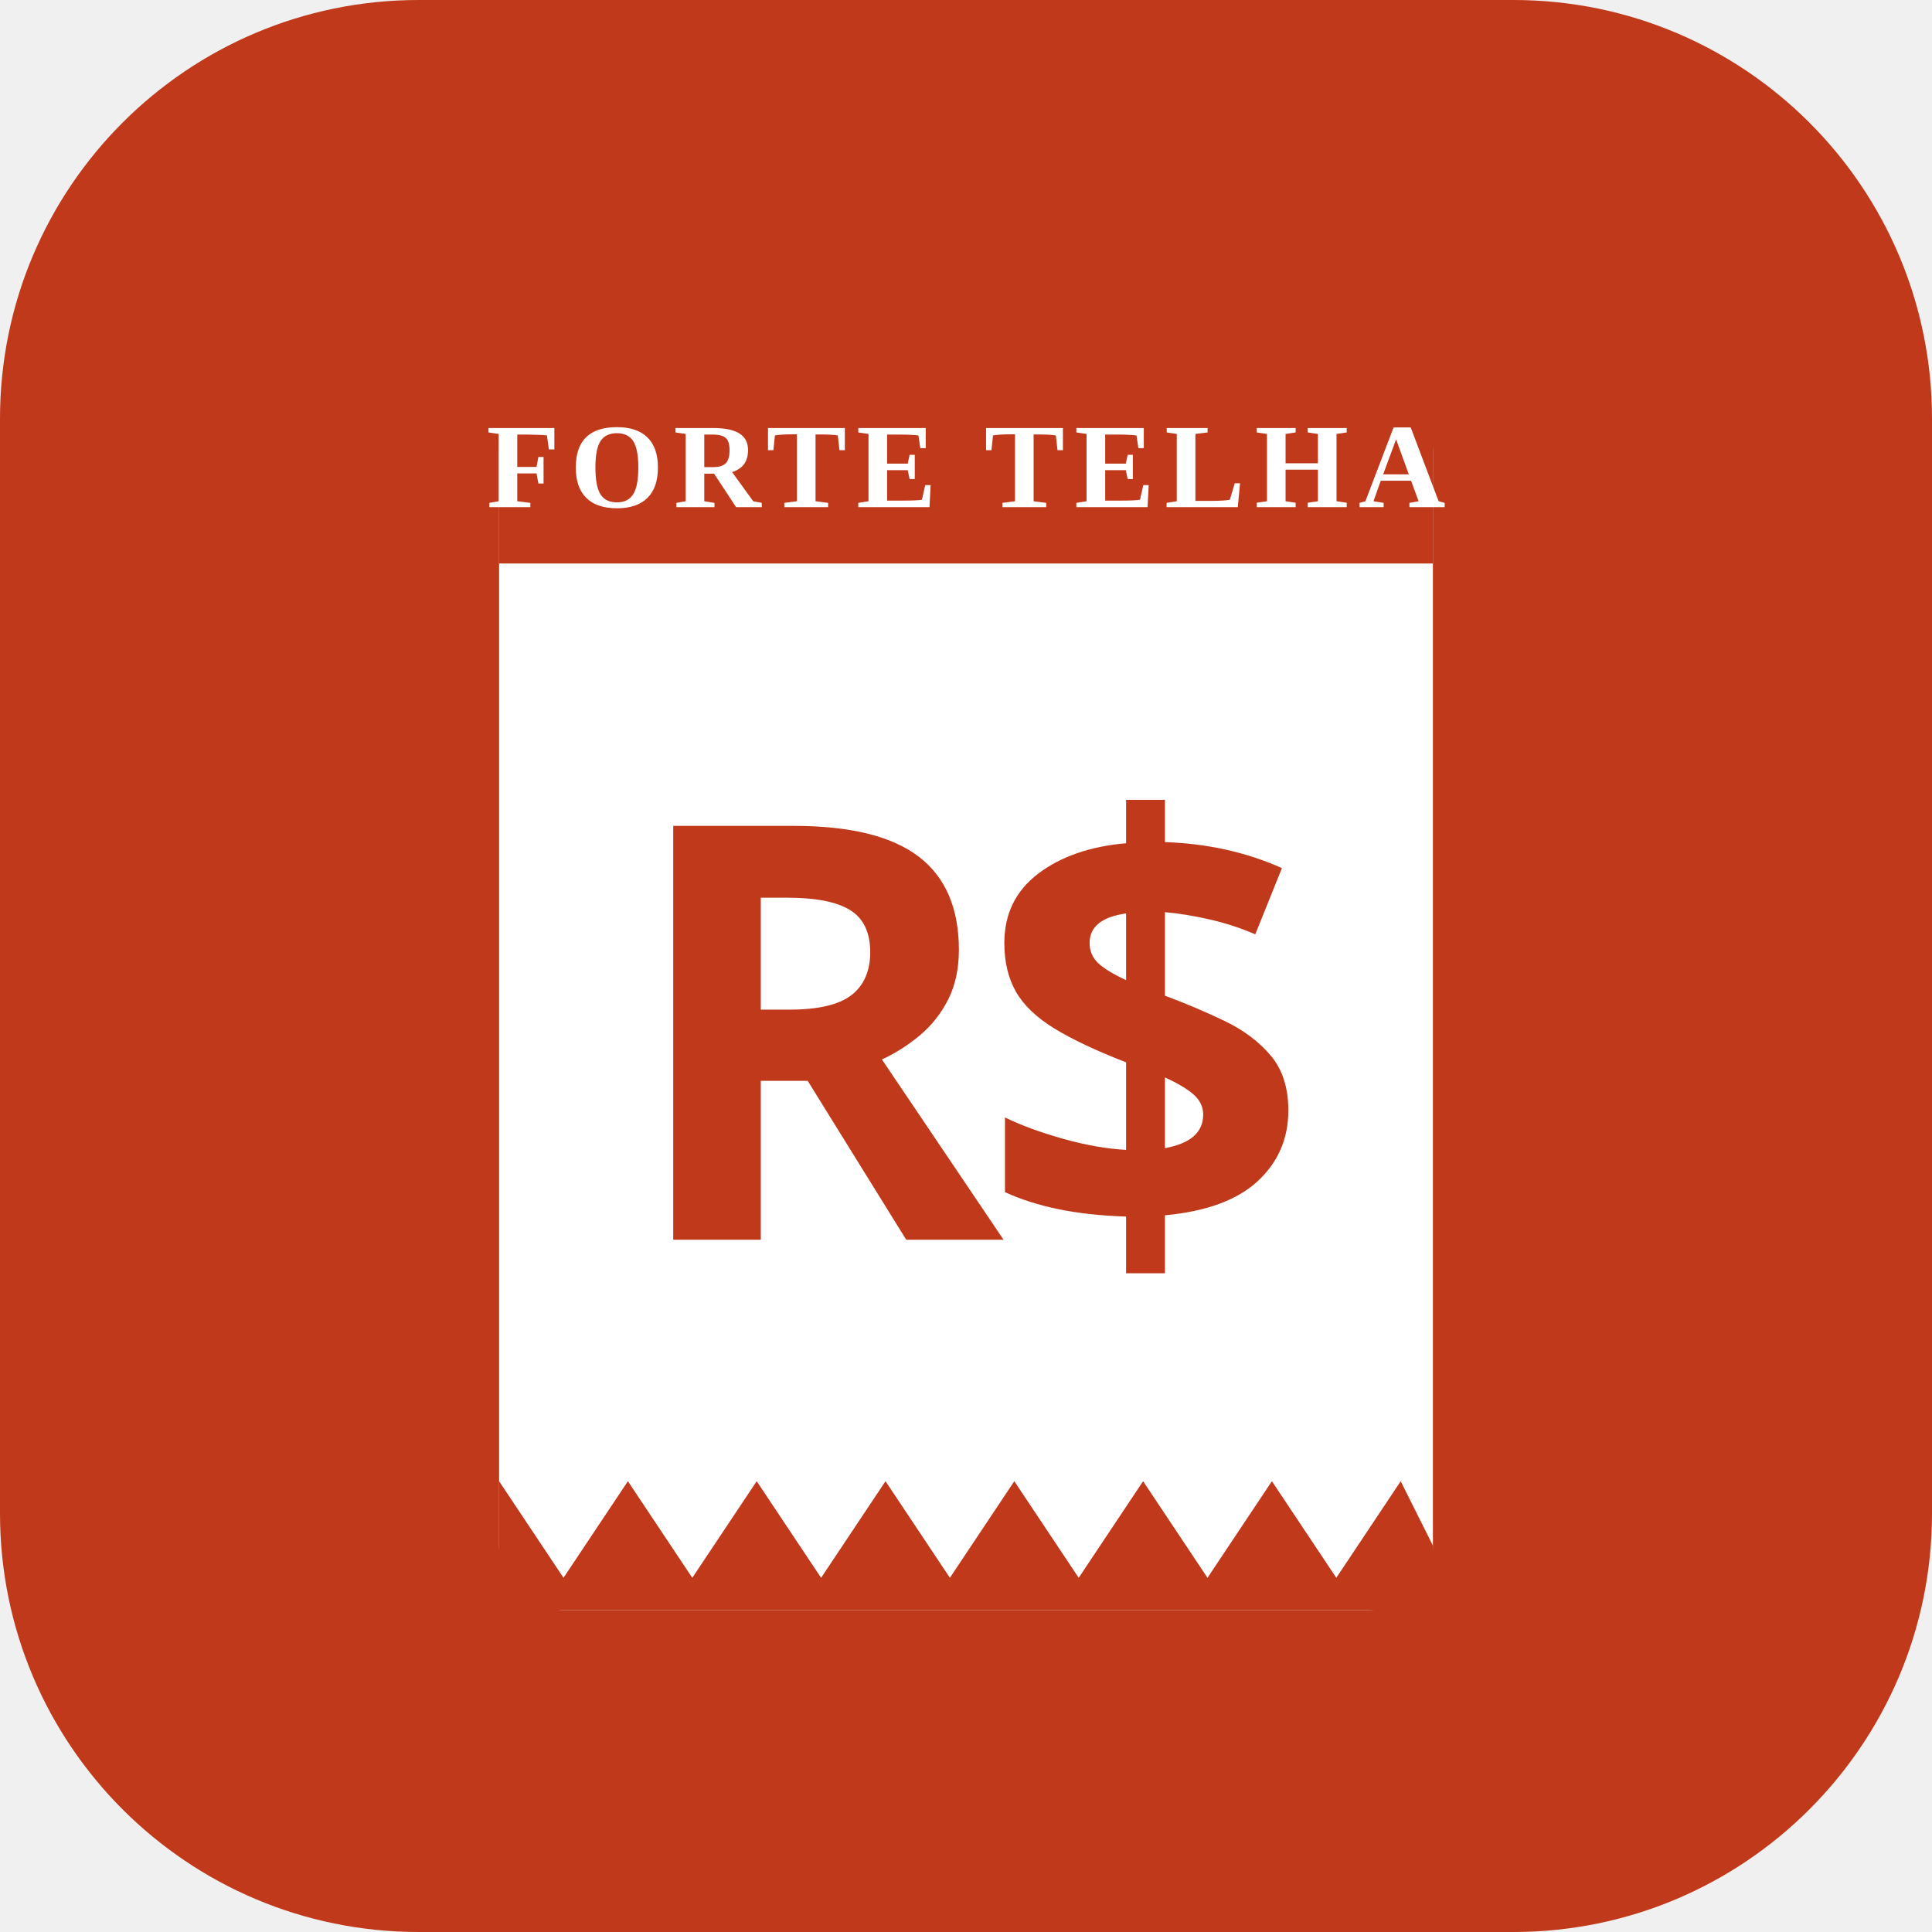
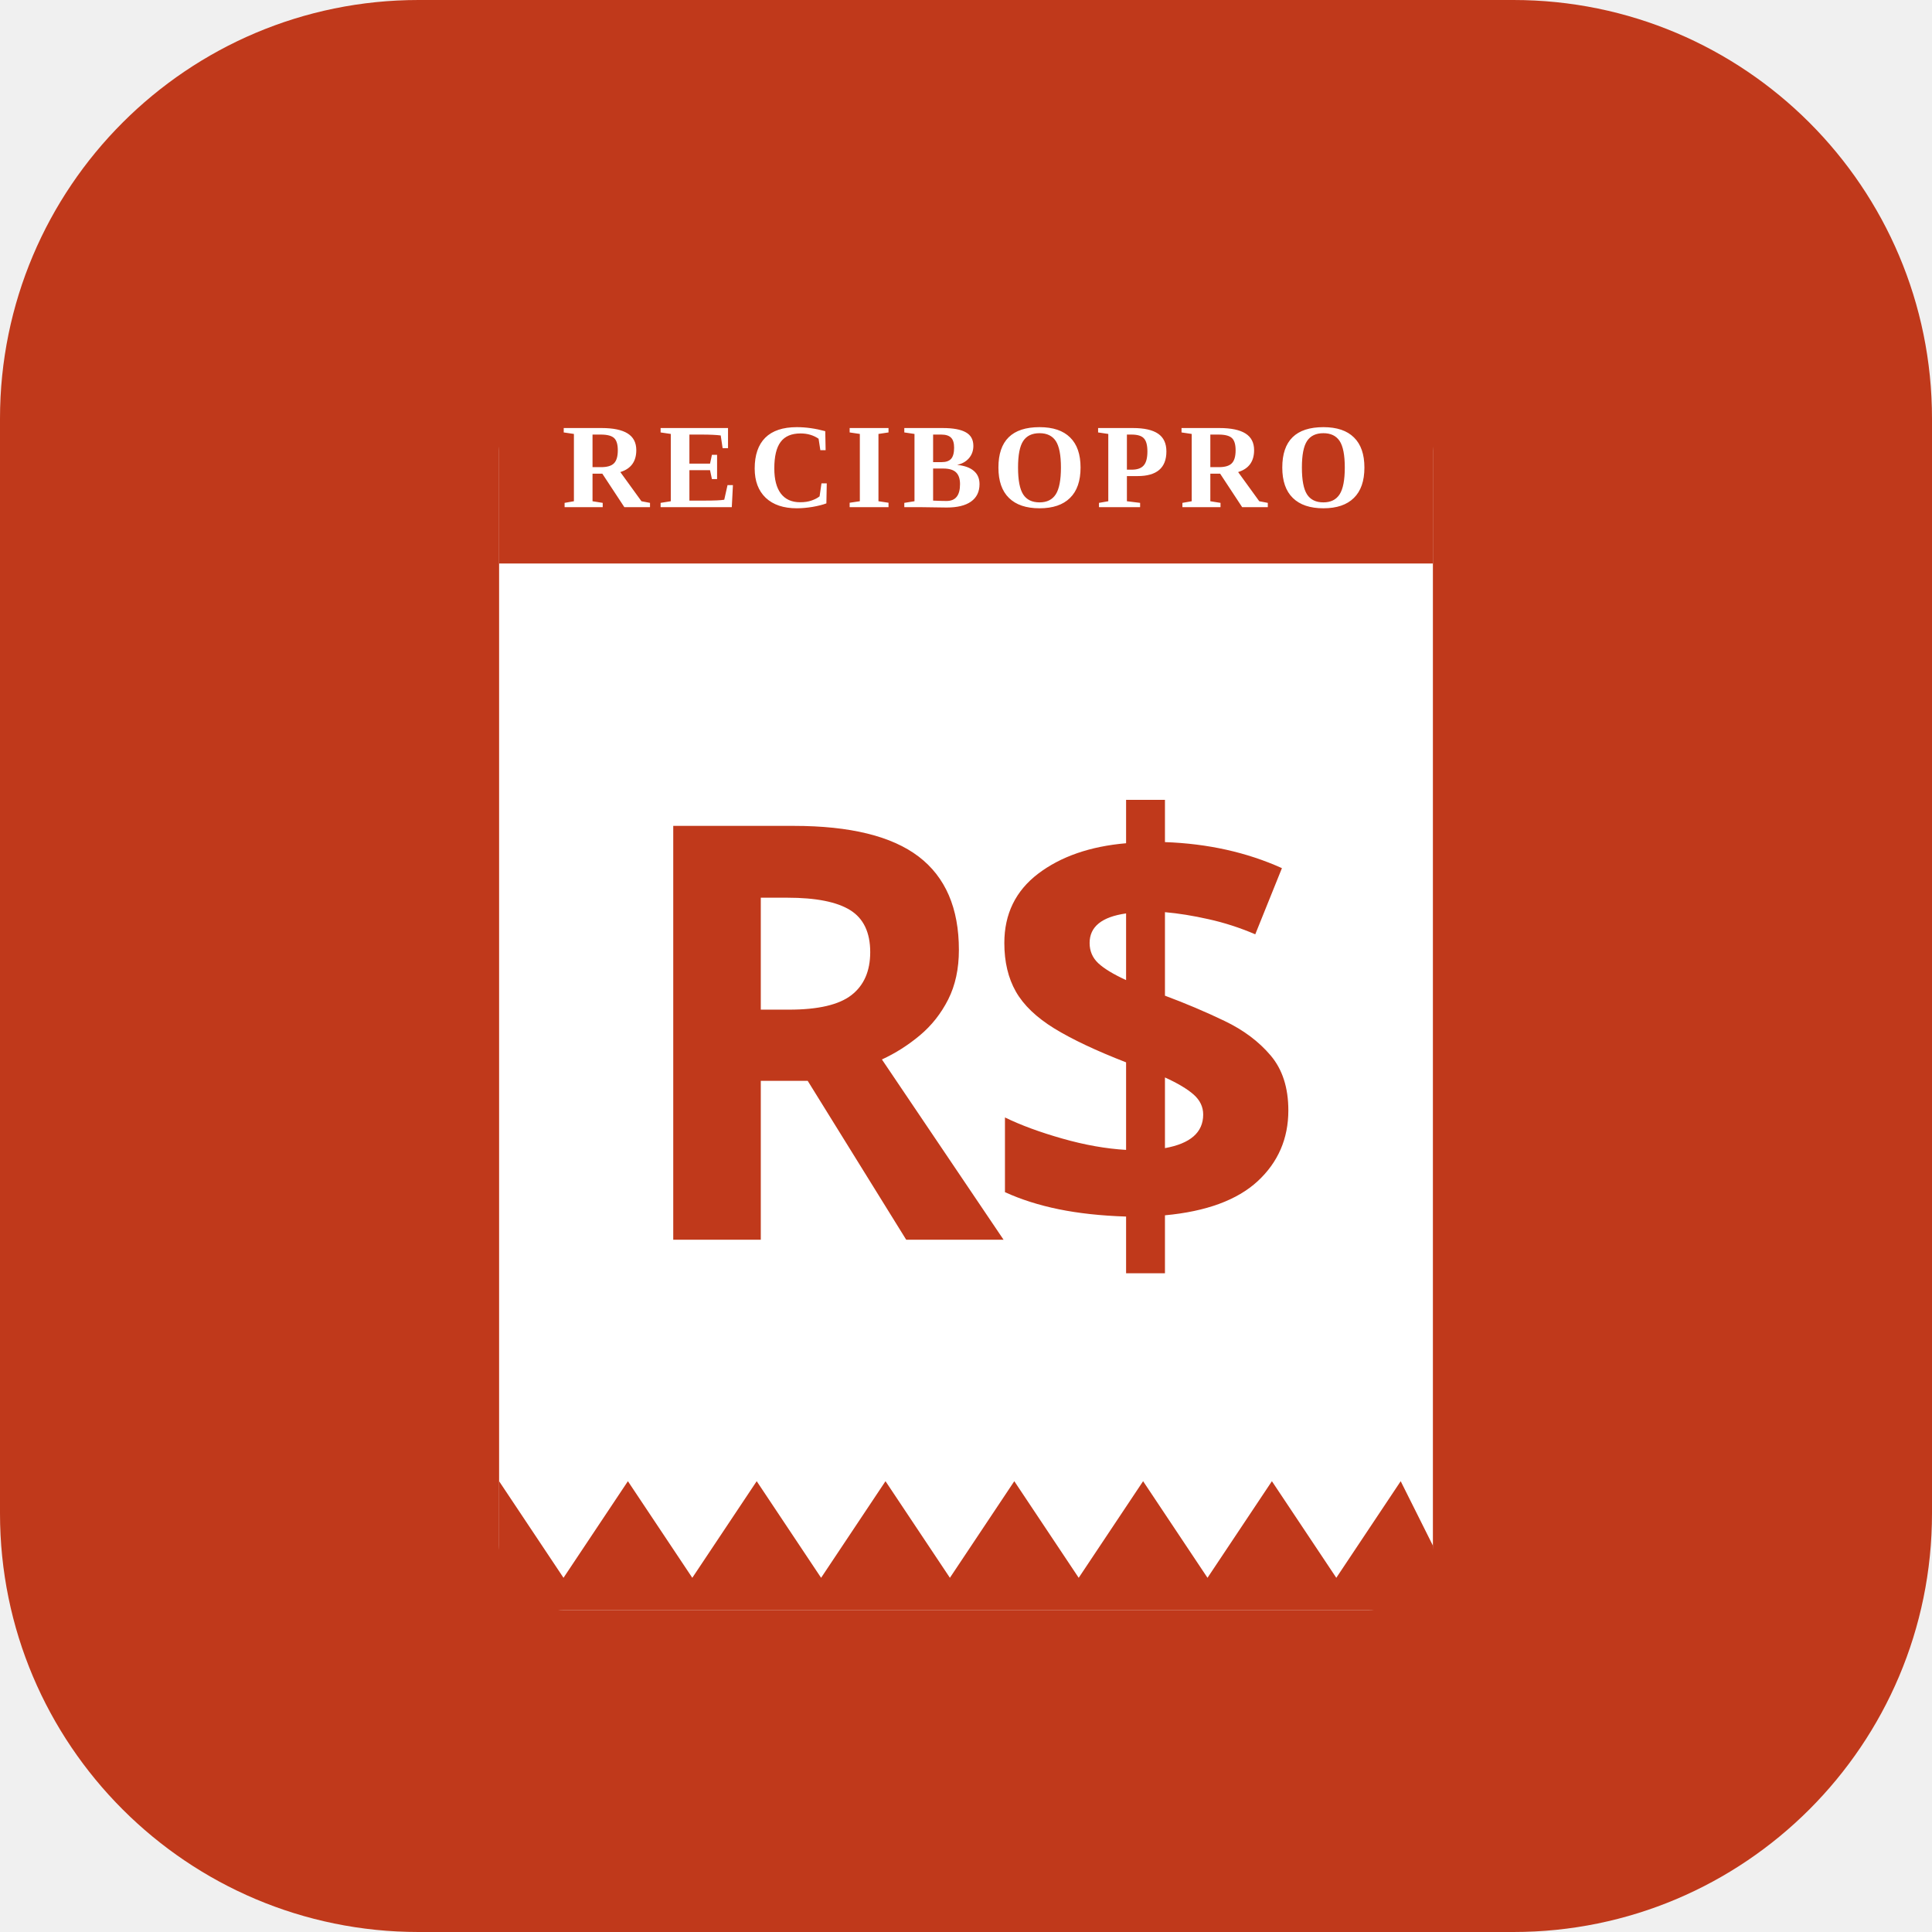
<svg xmlns="http://www.w3.org/2000/svg" viewBox="0 0 240 240" width="240" height="240">
  <rect width="240" height="240" rx="52" ry="52" fill="#C0391B" />
  <g transform="translate(120 122)">
    <rect x="-58" y="-74" width="116" height="152" rx="8" fill="#FFFFFF" />
    <path d="M -58 62 L -50 74 L -42 62 L -34 74 L -26 62 L -18 74 L -10 62 L -2 74 L 6 62 L 14 74 L 22 62 L 30 74 L 38 62 L 46 74 L 54 62 L 58 70 L 58 78 L -58 78 Z" fill="#C0391B" />
    <rect x="-58" y="-74" width="116" height="22" fill="#C0391B" />
-     <text x="0" y="-59" text-anchor="middle" font-family="Georgia, 'Times New Roman', serif" font-weight="900" font-size="15" fill="#FFFFFF" letter-spacing="1.2">FORTE TELHA</text>
+     <text x="0" y="-59" text-anchor="middle" font-family="Georgia, 'Times New Roman', serif" font-weight="900" font-size="15" fill="#FFFFFF" letter-spacing="1.2">RECIBOPRO</text>
    <text x="0" y="32" text-anchor="middle" font-family="Segoe UI, -apple-system, system-ui, sans-serif" font-weight="900" font-size="72" fill="#C0391B" letter-spacing="-3">R$</text>
  </g>
</svg>
